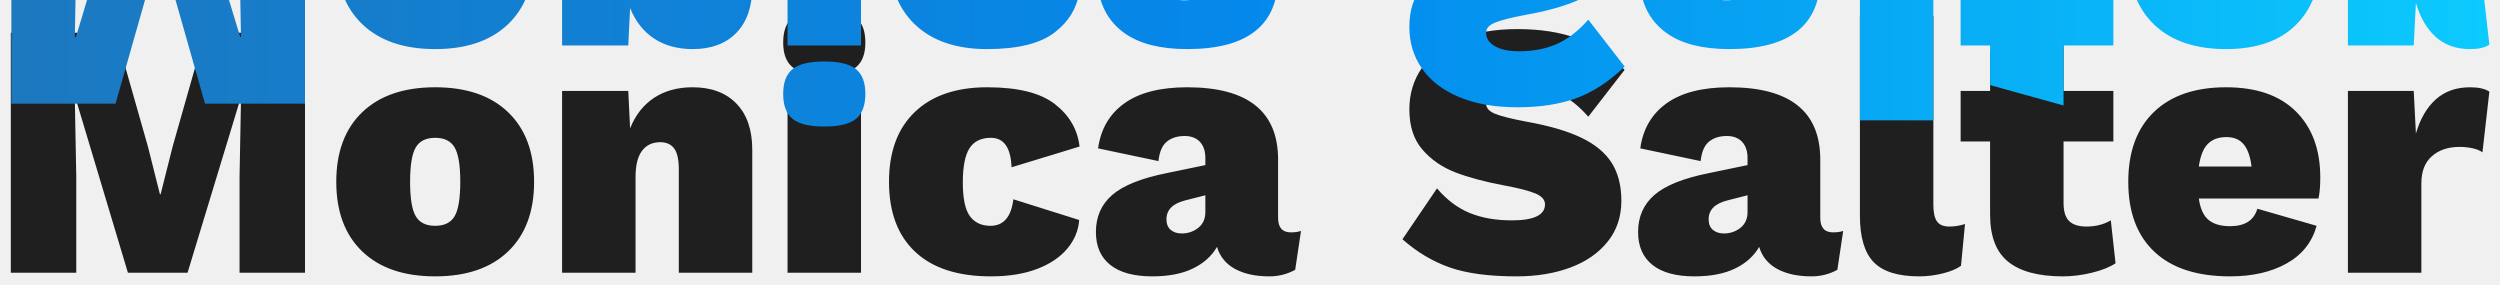
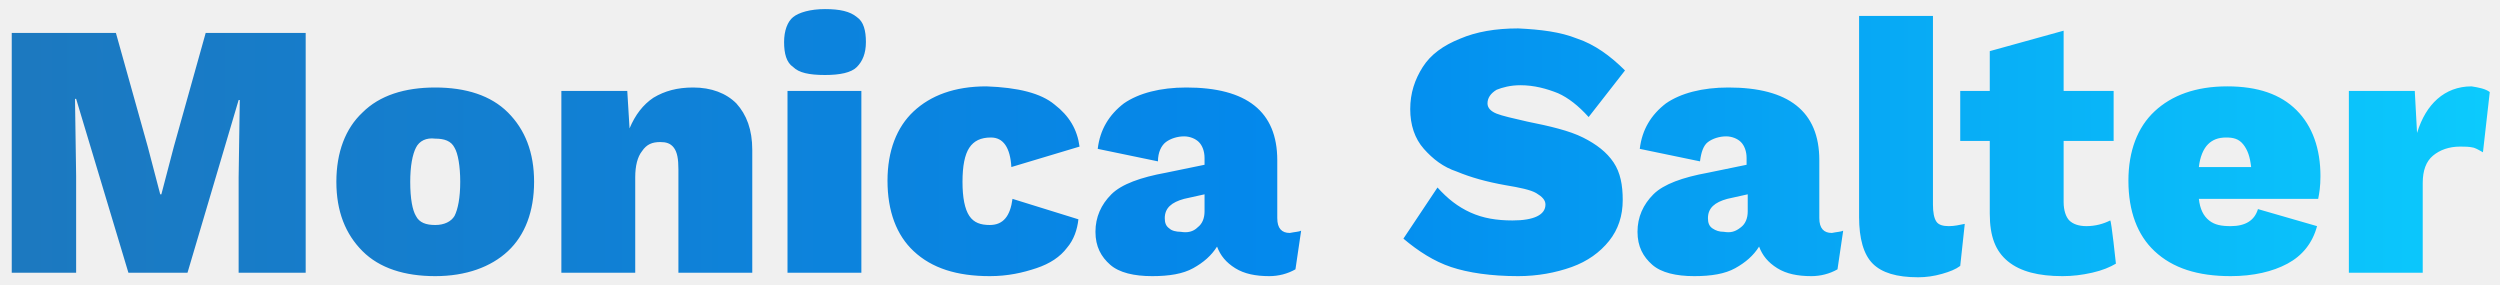
- <svg xmlns="http://www.w3.org/2000/svg" xmlns:xlink="http://www.w3.org/1999/xlink" width="220" height="25" viewBox="0 0 220 25">
-   <defs>
-     <path id="a" d="M26.84 24h-5.76v-8.448l.128-6.816h-.064L16.504 24h-5.248L6.68 8.736h-.096l.128 6.816V24H.952V2.88h9.216l2.848 10.016 1.056 4.192h.064l1.056-4.192L18.04 2.88h8.8V24zM44.712 9.872C46.237 11.333 47 13.376 47 16s-.763 4.667-2.288 6.128c-1.525 1.461-3.664 2.192-6.416 2.192-2.752 0-4.89-.73-6.416-2.192-1.525-1.461-2.288-3.504-2.288-6.128s.763-4.667 2.288-6.128c1.525-1.461 3.664-2.192 6.416-2.192 2.752 0 4.89.73 6.416 2.192zm-8.128 3.104c-.33.565-.496 1.573-.496 3.024 0 1.45.165 2.459.496 3.024.33.565.901.848 1.712.848.81 0 1.381-.283 1.712-.848.33-.565.496-1.573.496-3.024 0-1.45-.165-2.459-.496-3.024-.33-.565-.901-.848-1.712-.848-.81 0-1.381.283-1.712.848zM64.808 9.12c.928.96 1.392 2.315 1.392 4.064V24h-6.464v-9.088c0-.875-.139-1.493-.416-1.856-.277-.363-.683-.544-1.216-.544-.683 0-1.216.25-1.6.752-.384.501-.576 1.275-.576 2.32V24h-6.464V8h5.824l.16 3.296c.47-1.173 1.173-2.07 2.112-2.688.939-.619 2.07-.928 3.392-.928 1.643 0 2.928.48 3.856 1.44zm4.944-3.2c-.555-.448-.832-1.173-.832-2.176 0-1.024.277-1.76.832-2.208.555-.448 1.483-.672 2.784-.672 1.301 0 2.23.224 2.784.672.555.448.832 1.184.832 2.208 0 1.003-.277 1.728-.832 2.176-.555.448-1.483.672-2.784.672-1.301 0-2.23-.224-2.784-.672zM75.768 24h-6.464V8h6.464v16zM92.84 9.168c1.27.992 1.99 2.235 2.16 3.728l-5.984 1.824c-.064-1.728-.672-2.592-1.824-2.592-.853 0-1.477.304-1.872.912-.395.608-.592 1.616-.592 3.024s.208 2.395.624 2.96c.416.565 1.019.848 1.808.848 1.152 0 1.824-.779 2.016-2.336l5.792 1.824c-.064.917-.41 1.755-1.04 2.512-.63.757-1.515 1.355-2.656 1.792-1.141.437-2.501.656-4.08.656-2.901 0-5.12-.72-6.656-2.16C79 20.72 78.232 18.667 78.232 16c0-2.645.757-4.693 2.272-6.144 1.515-1.45 3.637-2.176 6.368-2.176 2.71 0 4.699.496 5.968 1.488zm21.648 11.152l-.512 3.424a4.67 4.67 0 0 1-2.272.576c-1.216 0-2.224-.219-3.024-.656-.8-.437-1.328-1.083-1.584-1.936-.47.81-1.179 1.445-2.128 1.904-.95.459-2.139.688-3.568.688-1.621 0-2.853-.336-3.696-1.008-.843-.672-1.264-1.637-1.264-2.896 0-1.344.48-2.432 1.44-3.264.96-.832 2.56-1.472 4.8-1.92l3.392-.704v-.608c0-.619-.16-1.099-.48-1.44-.32-.341-.768-.512-1.344-.512-.64 0-1.163.165-1.568.496-.405.33-.65.901-.736 1.712l-5.312-1.12c.235-1.707 1.008-3.03 2.32-3.968 1.312-.939 3.152-1.408 5.52-1.408 5.333 0 8 2.123 8 6.368v5.12c0 .853.373 1.28 1.12 1.28.363 0 .661-.043.896-.128zm-9.04-.272c.416-.33.624-.795.624-1.392v-1.472l-1.76.448c-1.11.277-1.664.832-1.664 1.664 0 .405.123.715.368.928.245.213.57.32.976.32.555 0 1.04-.165 1.456-.496zM138.76 3.376c1.461.544 2.864 1.467 4.208 2.768l-3.2 4.128c-.853-.981-1.765-1.69-2.736-2.128-.97-.437-2.085-.656-3.344-.656-.917 0-1.632.15-2.144.448-.512.299-.768.693-.768 1.184 0 .384.267.683.8.896.533.213 1.419.437 2.656.672 2.048.363 3.685.837 4.912 1.424 1.227.587 2.123 1.328 2.688 2.224.565.896.848 2.005.848 3.328 0 1.408-.405 2.613-1.216 3.616-.81 1.003-1.91 1.76-3.296 2.272-1.387.512-2.955.768-4.704.768-2.432 0-4.395-.261-5.888-.784-1.493-.523-2.88-1.35-4.16-2.48l3.04-4.48c.853 1.003 1.808 1.723 2.864 2.16 1.056.437 2.299.656 3.728.656 1.941 0 2.912-.47 2.912-1.408 0-.405-.283-.725-.848-.96s-1.477-.47-2.736-.704c-1.707-.32-3.141-.704-4.304-1.152-1.163-.448-2.128-1.115-2.896-2-.768-.885-1.152-2.064-1.152-3.536 0-1.387.373-2.613 1.12-3.68.747-1.067 1.835-1.899 3.264-2.496 1.43-.597 3.136-.896 5.12-.896 2.027 0 3.77.272 5.232.816zM162.2 20.32l-.512 3.424a4.67 4.67 0 0 1-2.272.576c-1.216 0-2.224-.219-3.024-.656-.8-.437-1.328-1.083-1.584-1.936-.47.81-1.179 1.445-2.128 1.904-.95.459-2.139.688-3.568.688-1.621 0-2.853-.336-3.696-1.008-.843-.672-1.264-1.637-1.264-2.896 0-1.344.48-2.432 1.44-3.264.96-.832 2.56-1.472 4.8-1.92l3.392-.704v-.608c0-.619-.16-1.099-.48-1.44-.32-.341-.768-.512-1.344-.512-.64 0-1.163.165-1.568.496-.405.33-.65.901-.736 1.712l-5.312-1.12c.235-1.707 1.008-3.03 2.32-3.968 1.312-.939 3.152-1.408 5.52-1.408 5.333 0 8 2.123 8 6.368v5.12c0 .853.373 1.28 1.12 1.28.363 0 .661-.043.896-.128zm-9.04-.272c.416-.33.624-.795.624-1.392v-1.472l-1.76.448c-1.11.277-1.664.832-1.664 1.664 0 .405.123.715.368.928.245.213.57.32.976.32.555 0 1.04-.165 1.456-.496zm16.976-2.032c0 .683.107 1.173.32 1.472.213.299.576.448 1.088.448.47 0 .928-.075 1.376-.224l-.352 3.68c-.384.277-.923.501-1.616.672a8.61 8.61 0 0 1-2.064.256c-1.856 0-3.19-.416-4-1.248-.81-.832-1.216-2.197-1.216-4.096V1.408h6.464v16.608zm16.032 5.152c-.512.341-1.205.619-2.08.832-.875.213-1.728.32-2.56.32-2.133 0-3.733-.427-4.8-1.28-1.067-.853-1.6-2.24-1.6-4.16v-6.432h-2.592V8h2.592V4.512l6.464-1.792V8h4.384v4.448h-4.384v5.408c0 .747.165 1.28.496 1.6.33.32.837.48 1.52.48.81 0 1.525-.181 2.144-.544l.416 3.776zm17.856-5.696h-10.528c.128.896.416 1.525.864 1.888s1.077.544 1.888.544c1.301 0 2.101-.512 2.4-1.536l5.216 1.504c-.405 1.45-1.285 2.555-2.64 3.312-1.355.757-3.013 1.136-4.976 1.136-2.901 0-5.12-.72-6.656-2.16-1.536-1.44-2.304-3.493-2.304-6.16 0-2.645.752-4.693 2.256-6.144 1.504-1.45 3.621-2.176 6.352-2.176 2.667 0 4.715.71 6.144 2.128 1.43 1.419 2.144 3.355 2.144 5.808 0 .768-.053 1.387-.16 1.856zm-9.744-4.8c-.395.405-.656 1.067-.784 1.984h4.64c-.107-.875-.336-1.525-.688-1.952-.352-.427-.859-.64-1.52-.64-.704 0-1.253.203-1.648.608zm24.784-4.608l-.608 5.344c-.192-.15-.47-.267-.832-.352a5.166 5.166 0 0 0-1.184-.128c-1.003 0-1.813.272-2.432.816-.619.544-.928 1.339-.928 2.384V24h-6.464V8h5.792l.192 3.744c.384-1.301.97-2.304 1.76-3.008.79-.704 1.792-1.056 3.008-1.056.747 0 1.312.128 1.696.384z" />
-     <linearGradient id="b" x1="0%" y1="50%" y2="50%">
-       <stop offset="0%" stop-color="#1C79C0" />
-       <stop offset="48.447%" stop-color="#0389ED" />
-       <stop offset="100%" stop-color="#0DD3FF" />
+ <svg xmlns="http://www.w3.org/2000/svg" version="1.1" id="Layer_1" width="220" height="25" viewBox="0 0 220 25" style="enable-background:new 0 0 220 25;" preserveAspectRatio="xMinYMin meet">
+   <style type="text/css">
+ 	.st0{filter:url(#Adobe_OpacityMaskFilter);}
+ 	.st1{fill:#FFFFFF;}
+ 	.st2{mask:url(#c);fill:url(#fill_1_);}
+ </style>
+   <g>
+     <defs>
+       <filter id="Adobe_OpacityMaskFilter" filterUnits="userSpaceOnUse" x="1" y="-22" width="234" height="56">
+         <feColorMatrix type="matrix" values="1 0 0 0 0  0 1 0 0 0  0 0 1 0 0  0 0 0 1 0" />
+       </filter>
+     </defs>
+     <mask maskUnits="userSpaceOnUse" x="1" y="-22" width="234" height="56" id="c">
+       <g class="st0">
+         <path id="a" class="st1" d="M26.8,24h-5.8v-8.4l0.1-6.8h-0.1L16.5,24h-5.2L6.7,8.7H6.6l0.1,6.8V24H1V2.9h9.2l2.8,10l1.1,4.2h0.1     l1.1-4.2l2.8-10h8.8V24z M44.7,9.9c1.5,1.5,2.3,3.5,2.3,6.1s-0.8,4.7-2.3,6.1s-3.7,2.2-6.4,2.2s-4.9-0.7-6.4-2.2     c-1.5-1.5-2.3-3.5-2.3-6.1s0.8-4.7,2.3-6.1c1.5-1.5,3.7-2.2,6.4-2.2S43.2,8.4,44.7,9.9z M36.6,13c-0.3,0.6-0.5,1.6-0.5,3     c0,1.5,0.2,2.5,0.5,3c0.3,0.6,0.9,0.8,1.7,0.8c0.8,0,1.4-0.3,1.7-0.8c0.3-0.6,0.5-1.6,0.5-3c0-1.4-0.2-2.5-0.5-3     c-0.3-0.6-0.9-0.8-1.7-0.8C37.5,12.1,36.9,12.4,36.6,13z M64.8,9.1c0.9,1,1.4,2.3,1.4,4.1V24h-6.5v-9.1c0-0.9-0.1-1.5-0.4-1.9     s-0.7-0.5-1.2-0.5c-0.7,0-1.2,0.2-1.6,0.8c-0.4,0.5-0.6,1.3-0.6,2.3V24h-6.5V8h5.8l0.2,3.3c0.5-1.2,1.2-2.1,2.1-2.7     C58.5,8,59.6,7.7,61,7.7C62.6,7.7,63.9,8.2,64.8,9.1z M69.8,5.9c-0.6-0.4-0.8-1.2-0.8-2.2c0-1,0.3-1.8,0.8-2.2s1.5-0.7,2.8-0.7     c1.3,0,2.2,0.2,2.8,0.7c0.6,0.4,0.8,1.2,0.8,2.2c0,1-0.3,1.7-0.8,2.2s-1.5,0.7-2.8,0.7C71.2,6.6,70.3,6.4,69.8,5.9z M75.8,24     h-6.5V8h6.5V24z M92.8,9.2c1.3,1,2,2.2,2.2,3.7l-6,1.8c-0.1-1.7-0.7-2.6-1.8-2.6c-0.9,0-1.5,0.3-1.9,0.9c-0.4,0.6-0.6,1.6-0.6,3     s0.2,2.4,0.6,3c0.4,0.6,1,0.8,1.8,0.8c1.2,0,1.8-0.8,2-2.3l5.8,1.8c-0.1,0.9-0.4,1.8-1,2.5c-0.6,0.8-1.5,1.4-2.7,1.8     s-2.5,0.7-4.1,0.7c-2.9,0-5.1-0.7-6.7-2.2c-1.5-1.4-2.3-3.5-2.3-6.2c0-2.6,0.8-4.7,2.3-6.1c1.5-1.4,3.6-2.2,6.4-2.2     C89.6,7.7,91.6,8.2,92.8,9.2L92.8,9.2z M114.5,20.3l-0.5,3.4c-0.7,0.4-1.5,0.6-2.3,0.6c-1.2,0-2.2-0.2-3-0.7s-1.3-1.1-1.6-1.9     c-0.5,0.8-1.2,1.4-2.1,1.9c-0.9,0.5-2.1,0.7-3.6,0.7c-1.6,0-2.9-0.3-3.7-1c-0.8-0.7-1.3-1.6-1.3-2.9c0-1.3,0.5-2.4,1.4-3.3     s2.6-1.5,4.8-1.9l3.4-0.7v-0.6c0-0.6-0.2-1.1-0.5-1.4c-0.3-0.3-0.8-0.5-1.3-0.5c-0.6,0-1.2,0.2-1.6,0.5c-0.4,0.3-0.7,0.9-0.7,1.7     l-5.3-1.1c0.2-1.7,1-3,2.3-4c1.3-0.9,3.2-1.4,5.5-1.4c5.3,0,8,2.1,8,6.4v5.1c0,0.9,0.4,1.3,1.1,1.3     C114,20.4,114.3,20.4,114.5,20.3z M105.4,20c0.4-0.3,0.6-0.8,0.6-1.4v-1.5l-1.8,0.4c-1.1,0.3-1.7,0.8-1.7,1.7     c0,0.4,0.1,0.7,0.4,0.9c0.2,0.2,0.6,0.3,1,0.3C104.5,20.5,105,20.4,105.4,20z M138.8,3.4c1.5,0.5,2.9,1.5,4.2,2.8l-3.2,4.1     c-0.9-1-1.8-1.7-2.7-2.1c-1-0.4-2.1-0.7-3.3-0.7c-0.9,0-1.6,0.2-2.1,0.4c-0.5,0.3-0.8,0.7-0.8,1.2c0,0.4,0.3,0.7,0.8,0.9     s1.4,0.4,2.7,0.7c2,0.4,3.7,0.8,4.9,1.4s2.1,1.3,2.7,2.2s0.8,2,0.8,3.3c0,1.4-0.4,2.6-1.2,3.6c-0.8,1-1.9,1.8-3.3,2.3     c-1.4,0.5-3,0.8-4.7,0.8c-2.4,0-4.4-0.3-5.9-0.8s-2.9-1.4-4.2-2.5l3-4.5c0.9,1,1.8,1.7,2.9,2.2s2.3,0.7,3.7,0.7     c1.9,0,2.9-0.5,2.9-1.4c0-0.4-0.3-0.7-0.8-1s-1.5-0.5-2.7-0.7c-1.7-0.3-3.1-0.7-4.3-1.2c-1.2-0.4-2.1-1.1-2.9-2s-1.2-2.1-1.2-3.5     c0-1.4,0.4-2.6,1.1-3.7s1.8-1.9,3.3-2.5c1.4-0.6,3.1-0.9,5.1-0.9C135.6,2.6,137.3,2.8,138.8,3.4L138.8,3.4z M162.2,20.3l-0.5,3.4     c-0.7,0.4-1.5,0.6-2.3,0.6c-1.2,0-2.2-0.2-3-0.7s-1.3-1.1-1.6-1.9c-0.5,0.8-1.2,1.4-2.1,1.9c-0.9,0.5-2.1,0.7-3.6,0.7     c-1.6,0-2.9-0.3-3.7-1c-0.8-0.7-1.3-1.6-1.3-2.9c0-1.3,0.5-2.4,1.4-3.3s2.6-1.5,4.8-1.9l3.4-0.7v-0.6c0-0.6-0.2-1.1-0.5-1.4     c-0.3-0.3-0.8-0.5-1.3-0.5c-0.6,0-1.2,0.2-1.6,0.5c-0.4,0.3-0.6,0.9-0.7,1.7l-5.3-1.1c0.2-1.7,1-3,2.3-4c1.3-0.9,3.2-1.4,5.5-1.4     c5.3,0,8,2.1,8,6.4v5.1c0,0.9,0.4,1.3,1.1,1.3C161.7,20.4,162,20.4,162.2,20.3L162.2,20.3z M153.2,20c0.4-0.3,0.6-0.8,0.6-1.4     v-1.5l-1.8,0.4c-1.1,0.3-1.7,0.8-1.7,1.7c0,0.4,0.1,0.7,0.4,0.9s0.6,0.3,1,0.3C152.3,20.5,152.7,20.4,153.2,20L153.2,20z      M170.1,18c0,0.7,0.1,1.2,0.3,1.5c0.2,0.3,0.6,0.4,1.1,0.4c0.5,0,0.9-0.1,1.4-0.2l-0.4,3.7c-0.4,0.3-0.9,0.5-1.6,0.7     c-0.7,0.2-1.4,0.3-2.1,0.3c-1.9,0-3.2-0.4-4-1.2c-0.8-0.8-1.2-2.2-1.2-4.1V1.4h6.5L170.1,18L170.1,18z M186.2,23.2     c-0.5,0.3-1.2,0.6-2.1,0.8c-0.9,0.2-1.7,0.3-2.6,0.3c-2.1,0-3.7-0.4-4.8-1.3s-1.6-2.2-1.6-4.2v-6.4h-2.6V8h2.6V4.5l6.5-1.8V8h4.4     v4.4h-4.4v5.4c0,0.7,0.2,1.3,0.5,1.6c0.3,0.3,0.8,0.5,1.5,0.5c0.8,0,1.5-0.2,2.1-0.5C185.8,19.4,186.2,23.2,186.2,23.2z      M204,17.5h-10.5c0.1,0.9,0.4,1.5,0.9,1.9s1.1,0.5,1.9,0.5c1.3,0,2.1-0.5,2.4-1.5l5.2,1.5c-0.4,1.5-1.3,2.6-2.6,3.3s-3,1.1-5,1.1     c-2.9,0-5.1-0.7-6.7-2.2c-1.5-1.4-2.3-3.5-2.3-6.2c0-2.6,0.8-4.7,2.3-6.1c1.5-1.4,3.6-2.2,6.4-2.2c2.7,0,4.7,0.7,6.1,2.1     c1.4,1.4,2.1,3.4,2.1,5.8C204.2,16.4,204.1,17,204,17.5L204,17.5z M194.3,12.7c-0.4,0.4-0.7,1.1-0.8,2h4.6     c-0.1-0.9-0.3-1.5-0.7-2s-0.9-0.6-1.5-0.6C195.2,12.1,194.7,12.3,194.3,12.7z M219.1,8.1l-0.6,5.3c-0.2-0.1-0.5-0.3-0.8-0.4     c-0.4-0.1-0.8-0.1-1.2-0.1c-1,0-1.8,0.3-2.4,0.8s-0.9,1.3-0.9,2.4V24h-6.5V8h5.8l0.2,3.7c0.4-1.3,1-2.3,1.8-3     c0.8-0.7,1.8-1.1,3-1.1C218.1,7.7,218.7,7.8,219.1,8.1L219.1,8.1z" />
+       </g>
+     </mask>
+     <linearGradient id="fill_1_" gradientUnits="userSpaceOnUse" x1="93.598" y1="28.554" x2="94.598" y2="28.554" gradientTransform="matrix(234 0 0 56 -21901 -1593)">
+       <stop offset="0" style="stop-color:#1C79C0" />
+       <stop offset="0.484" style="stop-color:#0389ED" />
+       <stop offset="1" style="stop-color:#0DD3FF" />
    </linearGradient>
-   </defs>
-   <g fill="none" fill-rule="evenodd">
-     <mask id="c" fill="#fff">
-       <use xlink:href="#a" />
-     </mask>
-     <use fill="#000" fill-opacity=".87" xlink:href="#a" />
-     <path fill="url(#b)" d="M1-22h234v56H1z" mask="url(#c)" transform="matrix(1 0 0 -1 0 12)" />
+     <path id="fill" class="st2" d="M1,34h234v-56H1V34z" />
  </g>
</svg>
